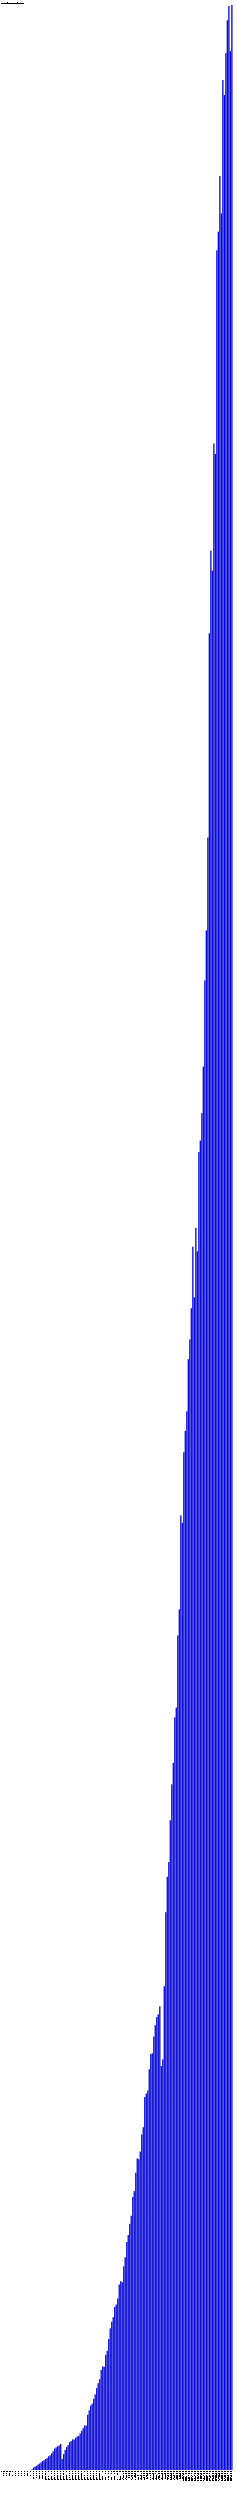
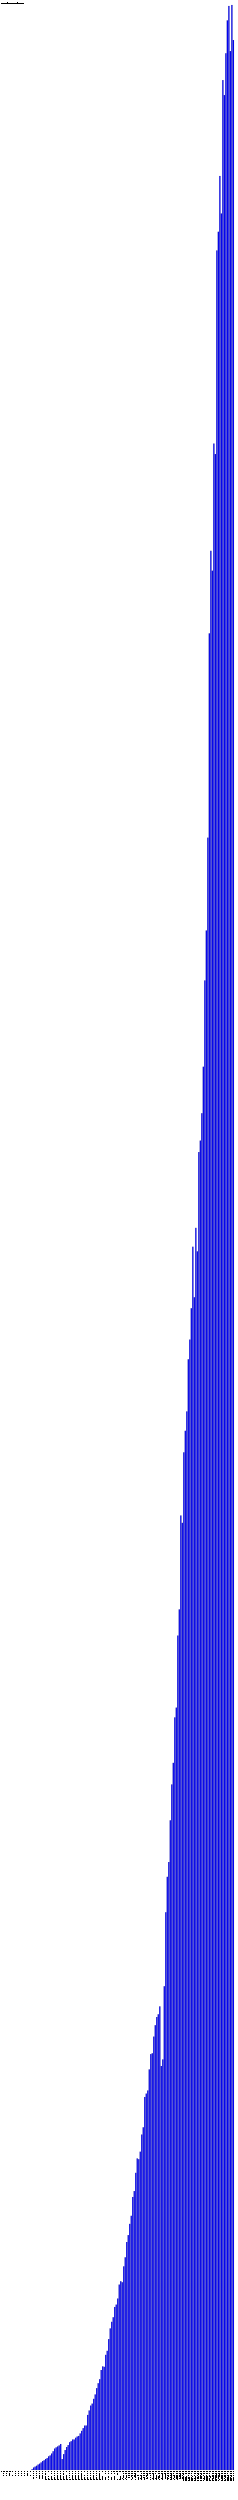
- <svg xmlns="http://www.w3.org/2000/svg" version="1.1" preserveAspectRatio="xMidYMid meet" viewBox="0 0 2360 24969.453">
+ <svg xmlns="http://www.w3.org/2000/svg" version="1.1" preserveAspectRatio="xMidYMid meet" viewBox="0 0 2375 24969.453">
  <rect fill="blue" height="0" stroke="black" width="12" x="15" y="24669.453" />
  <text x="15" y="24674.453" font-family="Tahoma" font-size="12" transform="rotate(90 15,24674.453)" text-rendering="optimizeSpeed" fill="#000000;">200704 (0)</text>
  <rect fill="blue" height="0" stroke="black" width="12" x="30" y="24669.453" />
  <text x="30" y="24674.453" font-family="Tahoma" font-size="12" transform="rotate(90 30,24674.453)" text-rendering="optimizeSpeed" fill="#000000;">200705 (0)</text>
  <rect fill="blue" height="0" stroke="black" width="12" x="45" y="24669.453" />
  <text x="45" y="24674.453" font-family="Tahoma" font-size="12" transform="rotate(90 45,24674.453)" text-rendering="optimizeSpeed" fill="#000000;">200706 (0)</text>
  <rect fill="blue" height="0" stroke="black" width="12" x="60" y="24669.453" />
  <text x="60" y="24674.453" font-family="Tahoma" font-size="12" transform="rotate(90 60,24674.453)" text-rendering="optimizeSpeed" fill="#000000;">200707 (0)</text>
  <rect fill="blue" height="0" stroke="black" width="12" x="75" y="24669.453" />
  <text x="75" y="24674.453" font-family="Tahoma" font-size="12" transform="rotate(90 75,24674.453)" text-rendering="optimizeSpeed" fill="#000000;">200708 (0)</text>
  <rect fill="blue" height="0" stroke="black" width="12" x="90" y="24669.453" />
  <text x="90" y="24674.453" font-family="Tahoma" font-size="12" transform="rotate(90 90,24674.453)" text-rendering="optimizeSpeed" fill="#000000;">200709 (0)</text>
  <rect fill="blue" height="0" stroke="black" width="12" x="105" y="24669.453" />
  <text x="105" y="24674.453" font-family="Tahoma" font-size="12" transform="rotate(90 105,24674.453)" text-rendering="optimizeSpeed" fill="#000000;">200710 (0)</text>
  <rect fill="blue" height="0" stroke="black" width="12" x="120" y="24669.453" />
  <text x="120" y="24674.453" font-family="Tahoma" font-size="12" transform="rotate(90 120,24674.453)" text-rendering="optimizeSpeed" fill="#000000;">200711 (0)</text>
  <rect fill="blue" height="0" stroke="black" width="12" x="135" y="24669.453" />
  <text x="135" y="24674.453" font-family="Tahoma" font-size="12" transform="rotate(90 135,24674.453)" text-rendering="optimizeSpeed" fill="#000000;">200712 (0)</text>
  <rect fill="blue" height="0" stroke="black" width="12" x="150" y="24669.453" />
  <text x="150" y="24674.453" font-family="Tahoma" font-size="12" transform="rotate(90 150,24674.453)" text-rendering="optimizeSpeed" fill="#000000;">200801 (0)</text>
  <rect fill="blue" height="0" stroke="black" width="12" x="165" y="24669.453" />
  <text x="165" y="24674.453" font-family="Tahoma" font-size="12" transform="rotate(90 165,24674.453)" text-rendering="optimizeSpeed" fill="#000000;">200802 (0)</text>
  <rect fill="blue" height="0" stroke="black" width="12" x="180" y="24669.453" />
  <text x="180" y="24674.453" font-family="Tahoma" font-size="12" transform="rotate(90 180,24674.453)" text-rendering="optimizeSpeed" fill="#000000;">200803 (0)</text>
  <rect fill="blue" height="0" stroke="black" width="12" x="195" y="24669.453" />
  <text x="195" y="24674.453" font-family="Tahoma" font-size="12" transform="rotate(90 195,24674.453)" text-rendering="optimizeSpeed" fill="#000000;">200804 (0)</text>
  <rect fill="blue" height="0" stroke="black" width="12" x="210" y="24669.453" />
  <text x="210" y="24674.453" font-family="Tahoma" font-size="12" transform="rotate(90 210,24674.453)" text-rendering="optimizeSpeed" fill="#000000;">200805 (0)</text>
  <rect fill="blue" height="0" stroke="black" width="12" x="225" y="24669.453" />
  <text x="225" y="24674.453" font-family="Tahoma" font-size="12" transform="rotate(90 225,24674.453)" text-rendering="optimizeSpeed" fill="#000000;">200806 (0)</text>
  <rect fill="blue" height="0" stroke="black" width="12" x="240" y="24669.453" />
  <text x="240" y="24674.453" font-family="Tahoma" font-size="12" transform="rotate(90 240,24674.453)" text-rendering="optimizeSpeed" fill="#000000;">200807 (0)</text>
  <rect fill="blue" height="0" stroke="black" width="12" x="255" y="24669.453" />
  <text x="255" y="24674.453" font-family="Tahoma" font-size="12" transform="rotate(90 255,24674.453)" text-rendering="optimizeSpeed" fill="#000000;">200808 (0)</text>
  <rect fill="blue" height="0" stroke="black" width="12" x="270" y="24669.453" />
  <text x="270" y="24674.453" font-family="Tahoma" font-size="12" transform="rotate(90 270,24674.453)" text-rendering="optimizeSpeed" fill="#000000;">200809 (0)</text>
  <rect fill="blue" height="0" stroke="black" width="12" x="285" y="24669.453" />
  <text x="285" y="24674.453" font-family="Tahoma" font-size="12" transform="rotate(90 285,24674.453)" text-rendering="optimizeSpeed" fill="#000000;">200810 (0)</text>
  <rect fill="blue" height="0" stroke="black" width="12" x="300" y="24669.453" />
  <text x="300" y="24674.453" font-family="Tahoma" font-size="12" transform="rotate(90 300,24674.453)" text-rendering="optimizeSpeed" fill="#000000;">200811 (0)</text>
  <rect fill="blue" height="7.124" stroke="black" width="12" x="315" y="24662.329" />
  <text x="315" y="24674.453" font-family="Tahoma" font-size="12" transform="rotate(90 315,24674.453)" text-rendering="optimizeSpeed" fill="#000000;">200812 (7124)</text>
  <rect fill="blue" height="24.306" stroke="black" width="12" x="330" y="24645.147" />
  <text x="330" y="24674.453" font-family="Tahoma" font-size="12" transform="rotate(90 330,24674.453)" text-rendering="optimizeSpeed" fill="#000000;">200901 (24306)</text>
  <rect fill="blue" height="32.953" stroke="black" width="12" x="345" y="24636.500" />
  <text x="345" y="24674.453" font-family="Tahoma" font-size="12" transform="rotate(90 345,24674.453)" text-rendering="optimizeSpeed" fill="#000000;">200902 (32953)</text>
  <rect fill="blue" height="41.567" stroke="black" width="12" x="360" y="24627.886" />
  <text x="360" y="24674.453" font-family="Tahoma" font-size="12" transform="rotate(90 360,24674.453)" text-rendering="optimizeSpeed" fill="#000000;">200903 (41567)</text>
  <rect fill="blue" height="53.716" stroke="black" width="12" x="375" y="24615.737" />
  <text x="375" y="24674.453" font-family="Tahoma" font-size="12" transform="rotate(90 375,24674.453)" text-rendering="optimizeSpeed" fill="#000000;">200904 (53716)</text>
  <rect fill="blue" height="62.586" stroke="black" width="12" x="390" y="24606.867" />
  <text x="390" y="24674.453" font-family="Tahoma" font-size="12" transform="rotate(90 390,24674.453)" text-rendering="optimizeSpeed" fill="#000000;">200905 (62586)</text>
  <rect fill="blue" height="74.928" stroke="black" width="12" x="405" y="24594.525" />
  <text x="405" y="24674.453" font-family="Tahoma" font-size="12" transform="rotate(90 405,24674.453)" text-rendering="optimizeSpeed" fill="#000000;">200906 (74928)</text>
  <rect fill="blue" height="88.548" stroke="black" width="12" x="420" y="24580.905" />
  <text x="420" y="24674.453" font-family="Tahoma" font-size="12" transform="rotate(90 420,24674.453)" text-rendering="optimizeSpeed" fill="#000000;">200907 (88548)</text>
  <rect fill="blue" height="96.779" stroke="black" width="12" x="435" y="24572.674" />
  <text x="435" y="24674.453" font-family="Tahoma" font-size="12" transform="rotate(90 435,24674.453)" text-rendering="optimizeSpeed" fill="#000000;">200908 (96779)</text>
  <rect fill="blue" height="109.369" stroke="black" width="12" x="450" y="24560.084" />
  <text x="450" y="24674.453" font-family="Tahoma" font-size="12" transform="rotate(90 450,24674.453)" text-rendering="optimizeSpeed" fill="#000000;">200909 (109369)</text>
  <rect fill="blue" height="118.001" stroke="black" width="12" x="465" y="24551.452" />
  <text x="465" y="24674.453" font-family="Tahoma" font-size="12" transform="rotate(90 465,24674.453)" text-rendering="optimizeSpeed" fill="#000000;">200910 (118001)</text>
  <rect fill="blue" height="136.184" stroke="black" width="12" x="480" y="24533.269" />
  <text x="480" y="24674.453" font-family="Tahoma" font-size="12" transform="rotate(90 480,24674.453)" text-rendering="optimizeSpeed" fill="#000000;">200911 (136184)</text>
  <rect fill="blue" height="144.709" stroke="black" width="12" x="495" y="24524.744" />
  <text x="495" y="24674.453" font-family="Tahoma" font-size="12" transform="rotate(90 495,24674.453)" text-rendering="optimizeSpeed" fill="#000000;">200912 (144709)</text>
  <rect fill="blue" height="163.905" stroke="black" width="12" x="510" y="24505.548" />
  <text x="510" y="24674.453" font-family="Tahoma" font-size="12" transform="rotate(90 510,24674.453)" text-rendering="optimizeSpeed" fill="#000000;">201001 (163905)</text>
  <rect fill="blue" height="186.607" stroke="black" width="12" x="525" y="24482.846" />
  <text x="525" y="24674.453" font-family="Tahoma" font-size="12" transform="rotate(90 525,24674.453)" text-rendering="optimizeSpeed" fill="#000000;">201002 (186607)</text>
  <rect fill="blue" height="213.507" stroke="black" width="12" x="540" y="24455.946" />
  <text x="540" y="24674.453" font-family="Tahoma" font-size="12" transform="rotate(90 540,24674.453)" text-rendering="optimizeSpeed" fill="#000000;">201003 (213507)</text>
  <rect fill="blue" height="225.281" stroke="black" width="12" x="555" y="24444.172" />
  <text x="555" y="24674.453" font-family="Tahoma" font-size="12" transform="rotate(90 555,24674.453)" text-rendering="optimizeSpeed" fill="#000000;">201004 (225281)</text>
  <rect fill="blue" height="234.7" stroke="black" width="12" x="570" y="24434.753" />
  <text x="570" y="24674.453" font-family="Tahoma" font-size="12" transform="rotate(90 570,24674.453)" text-rendering="optimizeSpeed" fill="#000000;">201005 (234700)</text>
  <rect fill="blue" height="244.567" stroke="black" width="12" x="585" y="24424.886" />
  <text x="585" y="24674.453" font-family="Tahoma" font-size="12" transform="rotate(90 585,24674.453)" text-rendering="optimizeSpeed" fill="#000000;">201006 (244567)</text>
  <rect fill="blue" height="258.985" stroke="black" width="12" x="600" y="24410.468" />
  <text x="600" y="24674.453" font-family="Tahoma" font-size="12" transform="rotate(90 600,24674.453)" text-rendering="optimizeSpeed" fill="#000000;">201007 (258985)</text>
  <rect fill="blue" height="108.532" stroke="black" width="12" x="615" y="24560.921" />
  <text x="615" y="24674.453" font-family="Tahoma" font-size="12" transform="rotate(90 615,24674.453)" text-rendering="optimizeSpeed" fill="#000000;">201008 (108532)</text>
  <rect fill="blue" height="157.957" stroke="black" width="12" x="630" y="24511.496" />
  <text x="630" y="24674.453" font-family="Tahoma" font-size="12" transform="rotate(90 630,24674.453)" text-rendering="optimizeSpeed" fill="#000000;">201009 (157957)</text>
  <rect fill="blue" height="198.425" stroke="black" width="12" x="645" y="24471.028" />
  <text x="645" y="24674.453" font-family="Tahoma" font-size="12" transform="rotate(90 645,24674.453)" text-rendering="optimizeSpeed" fill="#000000;">201010 (198425)</text>
  <rect fill="blue" height="228.722" stroke="black" width="12" x="660" y="24440.731" />
  <text x="660" y="24674.453" font-family="Tahoma" font-size="12" transform="rotate(90 660,24674.453)" text-rendering="optimizeSpeed" fill="#000000;">201011 (228722)</text>
  <rect fill="blue" height="248.13" stroke="black" width="12" x="675" y="24421.323" />
  <text x="675" y="24674.453" font-family="Tahoma" font-size="12" transform="rotate(90 675,24674.453)" text-rendering="optimizeSpeed" fill="#000000;">201012 (248130)</text>
  <rect fill="blue" height="277.072" stroke="black" width="12" x="690" y="24392.381" />
  <text x="690" y="24674.453" font-family="Tahoma" font-size="12" transform="rotate(90 690,24674.453)" text-rendering="optimizeSpeed" fill="#000000;">201101 (277072)</text>
  <rect fill="blue" height="287.014" stroke="black" width="12" x="705" y="24382.439" />
  <text x="705" y="24674.453" font-family="Tahoma" font-size="12" transform="rotate(90 705,24674.453)" text-rendering="optimizeSpeed" fill="#000000;">201102 (287014)</text>
  <rect fill="blue" height="304.328" stroke="black" width="12" x="720" y="24365.125" />
  <text x="720" y="24674.453" font-family="Tahoma" font-size="12" transform="rotate(90 720,24674.453)" text-rendering="optimizeSpeed" fill="#000000;">201103 (304328)</text>
  <rect fill="blue" height="303.541" stroke="black" width="12" x="735" y="24365.912" />
  <text x="735" y="24674.453" font-family="Tahoma" font-size="12" transform="rotate(90 735,24674.453)" text-rendering="optimizeSpeed" fill="#000000;">201104 (303541)</text>
  <rect fill="blue" height="321.236" stroke="black" width="12" x="750" y="24348.217" />
  <text x="750" y="24674.453" font-family="Tahoma" font-size="12" transform="rotate(90 750,24674.453)" text-rendering="optimizeSpeed" fill="#000000;">201105 (321236)</text>
  <rect fill="blue" height="333.587" stroke="black" width="12" x="765" y="24335.866" />
  <text x="765" y="24674.453" font-family="Tahoma" font-size="12" transform="rotate(90 765,24674.453)" text-rendering="optimizeSpeed" fill="#000000;">201106 (333587)</text>
  <rect fill="blue" height="339.249" stroke="black" width="12" x="780" y="24330.204" />
  <text x="780" y="24674.453" font-family="Tahoma" font-size="12" transform="rotate(90 780,24674.453)" text-rendering="optimizeSpeed" fill="#000000;">201107 (339249)</text>
  <rect fill="blue" height="364.365" stroke="black" width="12" x="795" y="24305.088" />
  <text x="795" y="24674.453" font-family="Tahoma" font-size="12" transform="rotate(90 795,24674.453)" text-rendering="optimizeSpeed" fill="#000000;">201108 (364365)</text>
  <rect fill="blue" height="389.799" stroke="black" width="12" x="810" y="24279.654" />
  <text x="810" y="24674.453" font-family="Tahoma" font-size="12" transform="rotate(90 810,24674.453)" text-rendering="optimizeSpeed" fill="#000000;">201109 (389799)</text>
  <rect fill="blue" height="417.304" stroke="black" width="12" x="825" y="24252.149" />
  <text x="825" y="24674.453" font-family="Tahoma" font-size="12" transform="rotate(90 825,24674.453)" text-rendering="optimizeSpeed" fill="#000000;">201110 (417304)</text>
  <rect fill="blue" height="442.956" stroke="black" width="12" x="840" y="24226.497" />
  <text x="840" y="24674.453" font-family="Tahoma" font-size="12" transform="rotate(90 840,24674.453)" text-rendering="optimizeSpeed" fill="#000000;">201111 (442956)</text>
  <rect fill="blue" height="443.594" stroke="black" width="12" x="855" y="24225.859" />
  <text x="855" y="24674.453" font-family="Tahoma" font-size="12" transform="rotate(90 855,24674.453)" text-rendering="optimizeSpeed" fill="#000000;">201112 (443594)</text>
  <rect fill="blue" height="549.2" stroke="black" width="12" x="870" y="24120.253" />
  <text x="870" y="24674.453" font-family="Tahoma" font-size="12" transform="rotate(90 870,24674.453)" text-rendering="optimizeSpeed" fill="#000000;">201201 (549200)</text>
  <rect fill="blue" height="593.841" stroke="black" width="12" x="885" y="24075.612" />
  <text x="885" y="24674.453" font-family="Tahoma" font-size="12" transform="rotate(90 885,24674.453)" text-rendering="optimizeSpeed" fill="#000000;">201202 (593841)</text>
  <rect fill="blue" height="642.452" stroke="black" width="12" x="900" y="24027.001" />
  <text x="900" y="24674.453" font-family="Tahoma" font-size="12" transform="rotate(90 900,24674.453)" text-rendering="optimizeSpeed" fill="#000000;">201203 (642452)</text>
  <rect fill="blue" height="662.131" stroke="black" width="12" x="915" y="24007.322" />
  <text x="915" y="24674.453" font-family="Tahoma" font-size="12" transform="rotate(90 915,24674.453)" text-rendering="optimizeSpeed" fill="#000000;">201204 (662131)</text>
  <rect fill="blue" height="709.491" stroke="black" width="12" x="930" y="23959.962" />
  <text x="930" y="24674.453" font-family="Tahoma" font-size="12" transform="rotate(90 930,24674.453)" text-rendering="optimizeSpeed" fill="#000000;">201205 (709491)</text>
  <rect fill="blue" height="753.747" stroke="black" width="12" x="945" y="23915.706" />
  <text x="945" y="24674.453" font-family="Tahoma" font-size="12" transform="rotate(90 945,24674.453)" text-rendering="optimizeSpeed" fill="#000000;">201206 (753747)</text>
  <rect fill="blue" height="817.095" stroke="black" width="12" x="960" y="23852.358" />
  <text x="960" y="24674.453" font-family="Tahoma" font-size="12" transform="rotate(90 960,24674.453)" text-rendering="optimizeSpeed" fill="#000000;">201207 (817095)</text>
  <rect fill="blue" height="866.088" stroke="black" width="12" x="975" y="23803.365" />
  <text x="975" y="24674.453" font-family="Tahoma" font-size="12" transform="rotate(90 975,24674.453)" text-rendering="optimizeSpeed" fill="#000000;">201208 (866088)</text>
  <rect fill="blue" height="906.264" stroke="black" width="12" x="990" y="23763.189" />
  <text x="990" y="24674.453" font-family="Tahoma" font-size="12" transform="rotate(90 990,24674.453)" text-rendering="optimizeSpeed" fill="#000000;">201209 (906264)</text>
  <rect fill="blue" height="997.863" stroke="black" width="12" x="1005" y="23671.590" />
  <text x="1005" y="24674.453" font-family="Tahoma" font-size="12" transform="rotate(90 1005,24674.453)" text-rendering="optimizeSpeed" fill="#000000;">201210 (997863)</text>
  <rect fill="blue" height="1034.303" stroke="black" width="12" x="1020" y="23635.150" />
  <text x="1020" y="24674.453" font-family="Tahoma" font-size="12" transform="rotate(90 1020,24674.453)" text-rendering="optimizeSpeed" fill="#000000;">201211 (1034303)</text>
  <rect fill="blue" height="1029.341" stroke="black" width="12" x="1035" y="23640.112" />
  <text x="1035" y="24674.453" font-family="Tahoma" font-size="12" transform="rotate(90 1035,24674.453)" text-rendering="optimizeSpeed" fill="#000000;">201212 (1029341)</text>
  <rect fill="blue" height="1148.843" stroke="black" width="12" x="1050" y="23520.610" />
  <text x="1050" y="24674.453" font-family="Tahoma" font-size="12" transform="rotate(90 1050,24674.453)" text-rendering="optimizeSpeed" fill="#000000;">201301 (1148843)</text>
  <rect fill="blue" height="1189.264" stroke="black" width="12" x="1065" y="23480.189" />
  <text x="1065" y="24674.453" font-family="Tahoma" font-size="12" transform="rotate(90 1065,24674.453)" text-rendering="optimizeSpeed" fill="#000000;">201302 (1189264)</text>
  <rect fill="blue" height="1306.796" stroke="black" width="12" x="1080" y="23362.657" />
  <text x="1080" y="24674.453" font-family="Tahoma" font-size="12" transform="rotate(90 1080,24674.453)" text-rendering="optimizeSpeed" fill="#000000;">201303 (1306796)</text>
  <rect fill="blue" height="1413.49" stroke="black" width="12" x="1095" y="23255.963" />
  <text x="1095" y="24674.453" font-family="Tahoma" font-size="12" transform="rotate(90 1095,24674.453)" text-rendering="optimizeSpeed" fill="#000000;">201304 (1413490)</text>
  <rect fill="blue" height="1478.938" stroke="black" width="12" x="1110" y="23190.515" />
  <text x="1110" y="24674.453" font-family="Tahoma" font-size="12" transform="rotate(90 1110,24674.453)" text-rendering="optimizeSpeed" fill="#000000;">201305 (1478938)</text>
  <rect fill="blue" height="1524.956" stroke="black" width="12" x="1125" y="23144.497" />
  <text x="1125" y="24674.453" font-family="Tahoma" font-size="12" transform="rotate(90 1125,24674.453)" text-rendering="optimizeSpeed" fill="#000000;">201306 (1524956)</text>
  <rect fill="blue" height="1627.474" stroke="black" width="12" x="1140" y="23041.979" />
  <text x="1140" y="24674.453" font-family="Tahoma" font-size="12" transform="rotate(90 1140,24674.453)" text-rendering="optimizeSpeed" fill="#000000;">201307 (1627474)</text>
  <rect fill="blue" height="1651.107" stroke="black" width="12" x="1155" y="23018.346" />
  <text x="1155" y="24674.453" font-family="Tahoma" font-size="12" transform="rotate(90 1155,24674.453)" text-rendering="optimizeSpeed" fill="#000000;">201308 (1651107)</text>
  <rect fill="blue" height="1711.714" stroke="black" width="12" x="1170" y="22957.739" />
  <text x="1170" y="24674.453" font-family="Tahoma" font-size="12" transform="rotate(90 1170,24674.453)" text-rendering="optimizeSpeed" fill="#000000;">201309 (1711714)</text>
  <rect fill="blue" height="1851.137" stroke="black" width="12" x="1185" y="22818.316" />
  <text x="1185" y="24674.453" font-family="Tahoma" font-size="12" transform="rotate(90 1185,24674.453)" text-rendering="optimizeSpeed" fill="#000000;">201310 (1851137)</text>
  <rect fill="blue" height="1884.875" stroke="black" width="12" x="1200" y="22784.578" />
  <text x="1200" y="24674.453" font-family="Tahoma" font-size="12" transform="rotate(90 1200,24674.453)" text-rendering="optimizeSpeed" fill="#000000;">201311 (1884875)</text>
  <rect fill="blue" height="1874.411" stroke="black" width="12" x="1215" y="22795.042" />
  <text x="1215" y="24674.453" font-family="Tahoma" font-size="12" transform="rotate(90 1215,24674.453)" text-rendering="optimizeSpeed" fill="#000000;">201312 (1874411)</text>
  <rect fill="blue" height="2033.178" stroke="black" width="12" x="1230" y="22636.275" />
  <text x="1230" y="24674.453" font-family="Tahoma" font-size="12" transform="rotate(90 1230,24674.453)" text-rendering="optimizeSpeed" fill="#000000;">201401 (2033178)</text>
  <rect fill="blue" height="2123.653" stroke="black" width="12" x="1245" y="22545.800" />
  <text x="1245" y="24674.453" font-family="Tahoma" font-size="12" transform="rotate(90 1245,24674.453)" text-rendering="optimizeSpeed" fill="#000000;">201402 (2123653)</text>
  <rect fill="blue" height="2276.19" stroke="black" width="12" x="1260" y="22393.263" />
  <text x="1260" y="24674.453" font-family="Tahoma" font-size="12" transform="rotate(90 1260,24674.453)" text-rendering="optimizeSpeed" fill="#000000;">201403 (2276190)</text>
  <rect fill="blue" height="2345.302" stroke="black" width="12" x="1275" y="22324.151" />
  <text x="1275" y="24674.453" font-family="Tahoma" font-size="12" transform="rotate(90 1275,24674.453)" text-rendering="optimizeSpeed" fill="#000000;">201404 (2345302)</text>
  <rect fill="blue" height="2457.109" stroke="black" width="12" x="1290" y="22212.344" />
  <text x="1290" y="24674.453" font-family="Tahoma" font-size="12" transform="rotate(90 1290,24674.453)" text-rendering="optimizeSpeed" fill="#000000;">201405 (2457109)</text>
  <rect fill="blue" height="2538.057" stroke="black" width="12" x="1305" y="22131.396" />
  <text x="1305" y="24674.453" font-family="Tahoma" font-size="12" transform="rotate(90 1305,24674.453)" text-rendering="optimizeSpeed" fill="#000000;">201406 (2538057)</text>
  <rect fill="blue" height="2726.099" stroke="black" width="12" x="1320" y="21943.354" />
  <text x="1320" y="24674.453" font-family="Tahoma" font-size="12" transform="rotate(90 1320,24674.453)" text-rendering="optimizeSpeed" fill="#000000;">201407 (2726099)</text>
  <rect fill="blue" height="2784.941" stroke="black" width="12" x="1335" y="21884.512" />
  <text x="1335" y="24674.453" font-family="Tahoma" font-size="12" transform="rotate(90 1335,24674.453)" text-rendering="optimizeSpeed" fill="#000000;">201408 (2784941)</text>
  <rect fill="blue" height="2966.783" stroke="black" width="12" x="1350" y="21702.670" />
  <text x="1350" y="24674.453" font-family="Tahoma" font-size="12" transform="rotate(90 1350,24674.453)" text-rendering="optimizeSpeed" fill="#000000;">201409 (2966783)</text>
  <rect fill="blue" height="3111.145" stroke="black" width="12" x="1365" y="21558.308" />
  <text x="1365" y="24674.453" font-family="Tahoma" font-size="12" transform="rotate(90 1365,24674.453)" text-rendering="optimizeSpeed" fill="#000000;">201410 (3111145)</text>
  <rect fill="blue" height="3103.263" stroke="black" width="12" x="1380" y="21566.190" />
  <text x="1380" y="24674.453" font-family="Tahoma" font-size="12" transform="rotate(90 1380,24674.453)" text-rendering="optimizeSpeed" fill="#000000;">201411 (3103263)</text>
  <rect fill="blue" height="3178.5" stroke="black" width="12" x="1395" y="21490.953" />
  <text x="1395" y="24674.453" font-family="Tahoma" font-size="12" transform="rotate(90 1395,24674.453)" text-rendering="optimizeSpeed" fill="#000000;">201412 (3178500)</text>
  <rect fill="blue" height="3349.693" stroke="black" width="12" x="1410" y="21319.760" />
  <text x="1410" y="24674.453" font-family="Tahoma" font-size="12" transform="rotate(90 1410,24674.453)" text-rendering="optimizeSpeed" fill="#000000;">201501 (3349693)</text>
  <rect fill="blue" height="3422.122" stroke="black" width="12" x="1425" y="21247.331" />
  <text x="1425" y="24674.453" font-family="Tahoma" font-size="12" transform="rotate(90 1425,24674.453)" text-rendering="optimizeSpeed" fill="#000000;">201502 (3422122)</text>
  <rect fill="blue" height="3724.844" stroke="black" width="12" x="1440" y="20944.609" />
  <text x="1440" y="24674.453" font-family="Tahoma" font-size="12" transform="rotate(90 1440,24674.453)" text-rendering="optimizeSpeed" fill="#000000;">201503 (3724844)</text>
  <rect fill="blue" height="3758.798" stroke="black" width="12" x="1455" y="20910.655" />
  <text x="1455" y="24674.453" font-family="Tahoma" font-size="12" transform="rotate(90 1455,24674.453)" text-rendering="optimizeSpeed" fill="#000000;">201504 (3758798)</text>
  <rect fill="blue" height="3789.819" stroke="black" width="12" x="1470" y="20879.634" />
  <text x="1470" y="24674.453" font-family="Tahoma" font-size="12" transform="rotate(90 1470,24674.453)" text-rendering="optimizeSpeed" fill="#000000;">201505 (3789819)</text>
  <rect fill="blue" height="4000.191" stroke="black" width="12" x="1485" y="20669.262" />
  <text x="1485" y="24674.453" font-family="Tahoma" font-size="12" transform="rotate(90 1485,24674.453)" text-rendering="optimizeSpeed" fill="#000000;">201506 (4000191)</text>
  <rect fill="blue" height="4153.126" stroke="black" width="12" x="1500" y="20516.327" />
  <text x="1500" y="24674.453" font-family="Tahoma" font-size="12" transform="rotate(90 1500,24674.453)" text-rendering="optimizeSpeed" fill="#000000;">201507 (4153126)</text>
  <rect fill="blue" height="4161.598" stroke="black" width="12" x="1515" y="20507.855" />
  <text x="1515" y="24674.453" font-family="Tahoma" font-size="12" transform="rotate(90 1515,24674.453)" text-rendering="optimizeSpeed" fill="#000000;">201508 (4161598)</text>
  <rect fill="blue" height="4327.945" stroke="black" width="12" x="1530" y="20341.508" />
  <text x="1530" y="24674.453" font-family="Tahoma" font-size="12" transform="rotate(90 1530,24674.453)" text-rendering="optimizeSpeed" fill="#000000;">201509 (4327945)</text>
  <rect fill="blue" height="4441.831" stroke="black" width="12" x="1545" y="20227.622" />
  <text x="1545" y="24674.453" font-family="Tahoma" font-size="12" transform="rotate(90 1545,24674.453)" text-rendering="optimizeSpeed" fill="#000000;">201510 (4441831)</text>
  <rect fill="blue" height="4523.596" stroke="black" width="12" x="1560" y="20145.857" />
  <text x="1560" y="24674.453" font-family="Tahoma" font-size="12" transform="rotate(90 1560,24674.453)" text-rendering="optimizeSpeed" fill="#000000;">201511 (4523596)</text>
  <rect fill="blue" height="4550.964" stroke="black" width="12" x="1575" y="20118.489" />
  <text x="1575" y="24674.453" font-family="Tahoma" font-size="12" transform="rotate(90 1575,24674.453)" text-rendering="optimizeSpeed" fill="#000000;">201512 (4550964)</text>
  <rect fill="blue" height="4629.743" stroke="black" width="12" x="1590" y="20039.710" />
  <text x="1590" y="24674.453" font-family="Tahoma" font-size="12" transform="rotate(90 1590,24674.453)" text-rendering="optimizeSpeed" fill="#000000;">201601 (4629743)</text>
  <rect fill="blue" height="4034.306" stroke="black" width="12" x="1605" y="20635.147" />
  <text x="1605" y="24674.453" font-family="Tahoma" font-size="12" transform="rotate(90 1605,24674.453)" text-rendering="optimizeSpeed" fill="#000000;">201602 (4034306)</text>
  <rect fill="blue" height="4099.878" stroke="black" width="12" x="1620" y="20569.575" />
  <text x="1620" y="24674.453" font-family="Tahoma" font-size="12" transform="rotate(90 1620,24674.453)" text-rendering="optimizeSpeed" fill="#000000;">201603 (4099878)</text>
  <rect fill="blue" height="4831.054" stroke="black" width="12" x="1635" y="19838.399" />
  <text x="1635" y="24674.453" font-family="Tahoma" font-size="12" transform="rotate(90 1635,24674.453)" text-rendering="optimizeSpeed" fill="#000000;">201604 (4831054)</text>
  <rect fill="blue" height="5569.949" stroke="black" width="12" x="1650" y="19099.504" />
  <text x="1650" y="24674.453" font-family="Tahoma" font-size="12" transform="rotate(90 1650,24674.453)" text-rendering="optimizeSpeed" fill="#000000;">201605 (5569949)</text>
  <rect fill="blue" height="5923.533" stroke="black" width="12" x="1665" y="18745.920" />
  <text x="1665" y="24674.453" font-family="Tahoma" font-size="12" transform="rotate(90 1665,24674.453)" text-rendering="optimizeSpeed" fill="#000000;">201606 (5923533)</text>
  <rect fill="blue" height="6071.517" stroke="black" width="12" x="1680" y="18597.936" />
  <text x="1680" y="24674.453" font-family="Tahoma" font-size="12" transform="rotate(90 1680,24674.453)" text-rendering="optimizeSpeed" fill="#000000;">201607 (6071517)</text>
  <rect fill="blue" height="6488.197" stroke="black" width="12" x="1695" y="18181.256" />
  <text x="1695" y="24674.453" font-family="Tahoma" font-size="12" transform="rotate(90 1695,24674.453)" text-rendering="optimizeSpeed" fill="#000000;">201608 (6488197)</text>
  <rect fill="blue" height="6846.468" stroke="black" width="12" x="1710" y="17822.985" />
  <text x="1710" y="24674.453" font-family="Tahoma" font-size="12" transform="rotate(90 1710,24674.453)" text-rendering="optimizeSpeed" fill="#000000;">201609 (6846468)</text>
  <rect fill="blue" height="7061.811" stroke="black" width="12" x="1725" y="17607.642" />
  <text x="1725" y="24674.453" font-family="Tahoma" font-size="12" transform="rotate(90 1725,24674.453)" text-rendering="optimizeSpeed" fill="#000000;">201610 (7061811)</text>
  <rect fill="blue" height="7516.136" stroke="black" width="12" x="1740" y="17153.317" />
  <text x="1740" y="24674.453" font-family="Tahoma" font-size="12" transform="rotate(90 1740,24674.453)" text-rendering="optimizeSpeed" fill="#000000;">201611 (7516136)</text>
  <rect fill="blue" height="7613.868" stroke="black" width="12" x="1755" y="17055.585" />
  <text x="1755" y="24674.453" font-family="Tahoma" font-size="12" transform="rotate(90 1755,24674.453)" text-rendering="optimizeSpeed" fill="#000000;">201612 (7613868)</text>
  <rect fill="blue" height="8333.496" stroke="black" width="12" x="1770" y="16335.957" />
  <text x="1770" y="24674.453" font-family="Tahoma" font-size="12" transform="rotate(90 1770,24674.453)" text-rendering="optimizeSpeed" fill="#000000;">201701 (8333496)</text>
  <rect fill="blue" height="8594.746" stroke="black" width="12" x="1785" y="16074.707" />
  <text x="1785" y="24674.453" font-family="Tahoma" font-size="12" transform="rotate(90 1785,24674.453)" text-rendering="optimizeSpeed" fill="#000000;">201702 (8594746)</text>
  <rect fill="blue" height="9532.649" stroke="black" width="12" x="1800" y="15136.804" />
  <text x="1800" y="24674.453" font-family="Tahoma" font-size="12" transform="rotate(90 1800,24674.453)" text-rendering="optimizeSpeed" fill="#000000;">201703 (9532649)</text>
  <rect fill="blue" height="9458.838" stroke="black" width="12" x="1815" y="15210.615" />
  <text x="1815" y="24674.453" font-family="Tahoma" font-size="12" transform="rotate(90 1815,24674.453)" text-rendering="optimizeSpeed" fill="#000000;">201704 (9458838)</text>
  <rect fill="blue" height="10163.349" stroke="black" width="12" x="1830" y="14506.104" />
  <text x="1830" y="24674.453" font-family="Tahoma" font-size="12" transform="rotate(90 1830,24674.453)" text-rendering="optimizeSpeed" fill="#000000;">201705 (10163349)</text>
  <rect fill="blue" height="10378.474" stroke="black" width="12" x="1845" y="14290.979" />
  <text x="1845" y="24674.453" font-family="Tahoma" font-size="12" transform="rotate(90 1845,24674.453)" text-rendering="optimizeSpeed" fill="#000000;">201706 (10378474)</text>
  <rect fill="blue" height="10572.139" stroke="black" width="12" x="1860" y="14097.314" />
  <text x="1860" y="24674.453" font-family="Tahoma" font-size="12" transform="rotate(90 1860,24674.453)" text-rendering="optimizeSpeed" fill="#000000;">201707 (10572139)</text>
  <rect fill="blue" height="11092.819" stroke="black" width="12" x="1875" y="13576.634" />
  <text x="1875" y="24674.453" font-family="Tahoma" font-size="12" transform="rotate(90 1875,24674.453)" text-rendering="optimizeSpeed" fill="#000000;">201708 (11092819)</text>
  <rect fill="blue" height="11289.736" stroke="black" width="12" x="1890" y="13379.717" />
  <text x="1890" y="24674.453" font-family="Tahoma" font-size="12" transform="rotate(90 1890,24674.453)" text-rendering="optimizeSpeed" fill="#000000;">201709 (11289736)</text>
  <rect fill="blue" height="11602.737" stroke="black" width="12" x="1905" y="13066.716" />
  <text x="1905" y="24674.453" font-family="Tahoma" font-size="12" transform="rotate(90 1905,24674.453)" text-rendering="optimizeSpeed" fill="#000000;">201710 (11602737)</text>
  <rect fill="blue" height="12216.905" stroke="black" width="12" x="1920" y="12452.548" />
  <text x="1920" y="24674.453" font-family="Tahoma" font-size="12" transform="rotate(90 1920,24674.453)" text-rendering="optimizeSpeed" fill="#000000;">201711 (12216905)</text>
  <rect fill="blue" height="11712.389" stroke="black" width="12" x="1935" y="12957.064" />
  <text x="1935" y="24674.453" font-family="Tahoma" font-size="12" transform="rotate(90 1935,24674.453)" text-rendering="optimizeSpeed" fill="#000000;">201712 (11712389)</text>
  <rect fill="blue" height="12405.082" stroke="black" width="12" x="1950" y="12264.371" />
  <text x="1950" y="24674.453" font-family="Tahoma" font-size="12" transform="rotate(90 1950,24674.453)" text-rendering="optimizeSpeed" fill="#000000;">201801 (12405082)</text>
  <rect fill="blue" height="12170.759" stroke="black" width="12" x="1965" y="12498.694" />
  <text x="1965" y="24674.453" font-family="Tahoma" font-size="12" transform="rotate(90 1965,24674.453)" text-rendering="optimizeSpeed" fill="#000000;">201802 (12170759)</text>
  <rect fill="blue" height="13162.594" stroke="black" width="12" x="1980" y="11506.859" />
  <text x="1980" y="24674.453" font-family="Tahoma" font-size="12" transform="rotate(90 1980,24674.453)" text-rendering="optimizeSpeed" fill="#000000;">201803 (13162594)</text>
  <rect fill="blue" height="13277.089" stroke="black" width="12" x="1995" y="11392.364" />
  <text x="1995" y="24674.453" font-family="Tahoma" font-size="12" transform="rotate(90 1995,24674.453)" text-rendering="optimizeSpeed" fill="#000000;">201804 (13277089)</text>
  <rect fill="blue" height="13550.315" stroke="black" width="12" x="2010" y="11119.138" />
  <text x="2010" y="24674.453" font-family="Tahoma" font-size="12" transform="rotate(90 2010,24674.453)" text-rendering="optimizeSpeed" fill="#000000;">201805 (13550315)</text>
  <rect fill="blue" height="14014.884" stroke="black" width="12" x="2025" y="10654.569" />
  <text x="2025" y="24674.453" font-family="Tahoma" font-size="12" transform="rotate(90 2025,24674.453)" text-rendering="optimizeSpeed" fill="#000000;">201806 (14014884)</text>
  <rect fill="blue" height="14876.707" stroke="black" width="12" x="2040" y="9792.746" />
  <text x="2040" y="24674.453" font-family="Tahoma" font-size="12" transform="rotate(90 2040,24674.453)" text-rendering="optimizeSpeed" fill="#000000;">201807 (14876707)</text>
  <rect fill="blue" height="15375.629" stroke="black" width="12" x="2055" y="9293.824" />
  <text x="2055" y="24674.453" font-family="Tahoma" font-size="12" transform="rotate(90 2055,24674.453)" text-rendering="optimizeSpeed" fill="#000000;">201808 (15375629)</text>
  <rect fill="blue" height="16302.764" stroke="black" width="12" x="2070" y="8366.689" />
  <text x="2070" y="24674.453" font-family="Tahoma" font-size="12" transform="rotate(90 2070,24674.453)" text-rendering="optimizeSpeed" fill="#000000;">201809 (16302764)</text>
  <rect fill="blue" height="18343.184" stroke="black" width="12" x="2085" y="6326.269" />
  <text x="2085" y="24674.453" font-family="Tahoma" font-size="12" transform="rotate(90 2085,24674.453)" text-rendering="optimizeSpeed" fill="#000000;">201810 (18343184)</text>
  <rect fill="blue" height="19167.678" stroke="black" width="12" x="2100" y="5501.775" />
  <text x="2100" y="24674.453" font-family="Tahoma" font-size="12" transform="rotate(90 2100,24674.453)" text-rendering="optimizeSpeed" fill="#000000;">201811 (19167678)</text>
  <rect fill="blue" height="18969.02" stroke="black" width="12" x="2115" y="5700.433" />
  <text x="2115" y="24674.453" font-family="Tahoma" font-size="12" transform="rotate(90 2115,24674.453)" text-rendering="optimizeSpeed" fill="#000000;">201812 (18969020)</text>
  <rect fill="blue" height="20238.898" stroke="black" width="12" x="2130" y="4430.555" />
  <text x="2130" y="24674.453" font-family="Tahoma" font-size="12" transform="rotate(90 2130,24674.453)" text-rendering="optimizeSpeed" fill="#000000;">201901 (20238898)</text>
  <rect fill="blue" height="20134.234" stroke="black" width="12" x="2145" y="4535.219" />
  <text x="2145" y="24674.453" font-family="Tahoma" font-size="12" transform="rotate(90 2145,24674.453)" text-rendering="optimizeSpeed" fill="#000000;">201902 (20134234)</text>
  <rect fill="blue" height="22167.65" stroke="black" width="12" x="2160" y="2501.803" />
  <text x="2160" y="24674.453" font-family="Tahoma" font-size="12" transform="rotate(90 2160,24674.453)" text-rendering="optimizeSpeed" fill="#000000;">201903 (22167650)</text>
  <rect fill="blue" height="22354.306" stroke="black" width="12" x="2175" y="2315.147" />
  <text x="2175" y="24674.453" font-family="Tahoma" font-size="12" transform="rotate(90 2175,24674.453)" text-rendering="optimizeSpeed" fill="#000000;">201904 (22354306)</text>
  <rect fill="blue" height="22911.557" stroke="black" width="12" x="2190" y="1757.896" />
  <text x="2190" y="24674.453" font-family="Tahoma" font-size="12" transform="rotate(90 2190,24674.453)" text-rendering="optimizeSpeed" fill="#000000;">201905 (22911557)</text>
  <rect fill="blue" height="22536.705" stroke="black" width="12" x="2205" y="2132.748" />
  <text x="2205" y="24674.453" font-family="Tahoma" font-size="12" transform="rotate(90 2205,24674.453)" text-rendering="optimizeSpeed" fill="#000000;">201906 (22536705)</text>
  <rect fill="blue" height="23869.229" stroke="black" width="12" x="2220" y="800.224" />
  <text x="2220" y="24674.453" font-family="Tahoma" font-size="12" transform="rotate(90 2220,24674.453)" text-rendering="optimizeSpeed" fill="#000000;">201907 (23869229)</text>
  <rect fill="blue" height="23719.466" stroke="black" width="12" x="2235" y="949.987" />
  <text x="2235" y="24674.453" font-family="Tahoma" font-size="12" transform="rotate(90 2235,24674.453)" text-rendering="optimizeSpeed" fill="#000000;">201908 (23719466)</text>
  <rect fill="blue" height="24137.155" stroke="black" width="12" x="2250" y="532.298" />
  <text x="2250" y="24674.453" font-family="Tahoma" font-size="12" transform="rotate(90 2250,24674.453)" text-rendering="optimizeSpeed" fill="#000000;">201909 (24137155)</text>
  <rect fill="blue" height="24465.727" stroke="black" width="12" x="2265" y="203.726" />
  <text x="2265" y="24674.453" font-family="Tahoma" font-size="12" transform="rotate(90 2265,24674.453)" text-rendering="optimizeSpeed" fill="#000000;">201910 (24465727)</text>
  <rect fill="blue" height="24609.555" stroke="black" width="12" x="2280" y="59.898" />
  <text x="2280" y="24674.453" font-family="Tahoma" font-size="12" transform="rotate(90 2280,24674.453)" text-rendering="optimizeSpeed" fill="#000000;">201911 (24609555)</text>
  <rect fill="blue" height="24158.995" stroke="black" width="12" x="2295" y="510.458" />
  <text x="2295" y="24674.453" font-family="Tahoma" font-size="12" transform="rotate(90 2295,24674.453)" text-rendering="optimizeSpeed" fill="#000000;">201912 (24158995)</text>
  <rect fill="blue" height="24619.453" stroke="black" width="12" x="2310" y="50.000" />
  <text x="2310" y="24674.453" font-family="Tahoma" font-size="12" transform="rotate(90 2310,24674.453)" text-rendering="optimizeSpeed" fill="#000000;">202001 (24619453)</text>
+   <rect fill="blue" height="24269.298" stroke="black" width="12" x="2325" y="400.155" />
+   <text x="2325" y="24674.453" font-family="Tahoma" font-size="12" transform="rotate(90 2325,24674.453)" text-rendering="optimizeSpeed" fill="#000000;">202002 (24269298)</text>
  <text x="10" y="40" font-family="Tahoma" font-size="20" text-rendering="optimizeSpeed" fill="#000000;">Total Plugin installations</text>
</svg>
